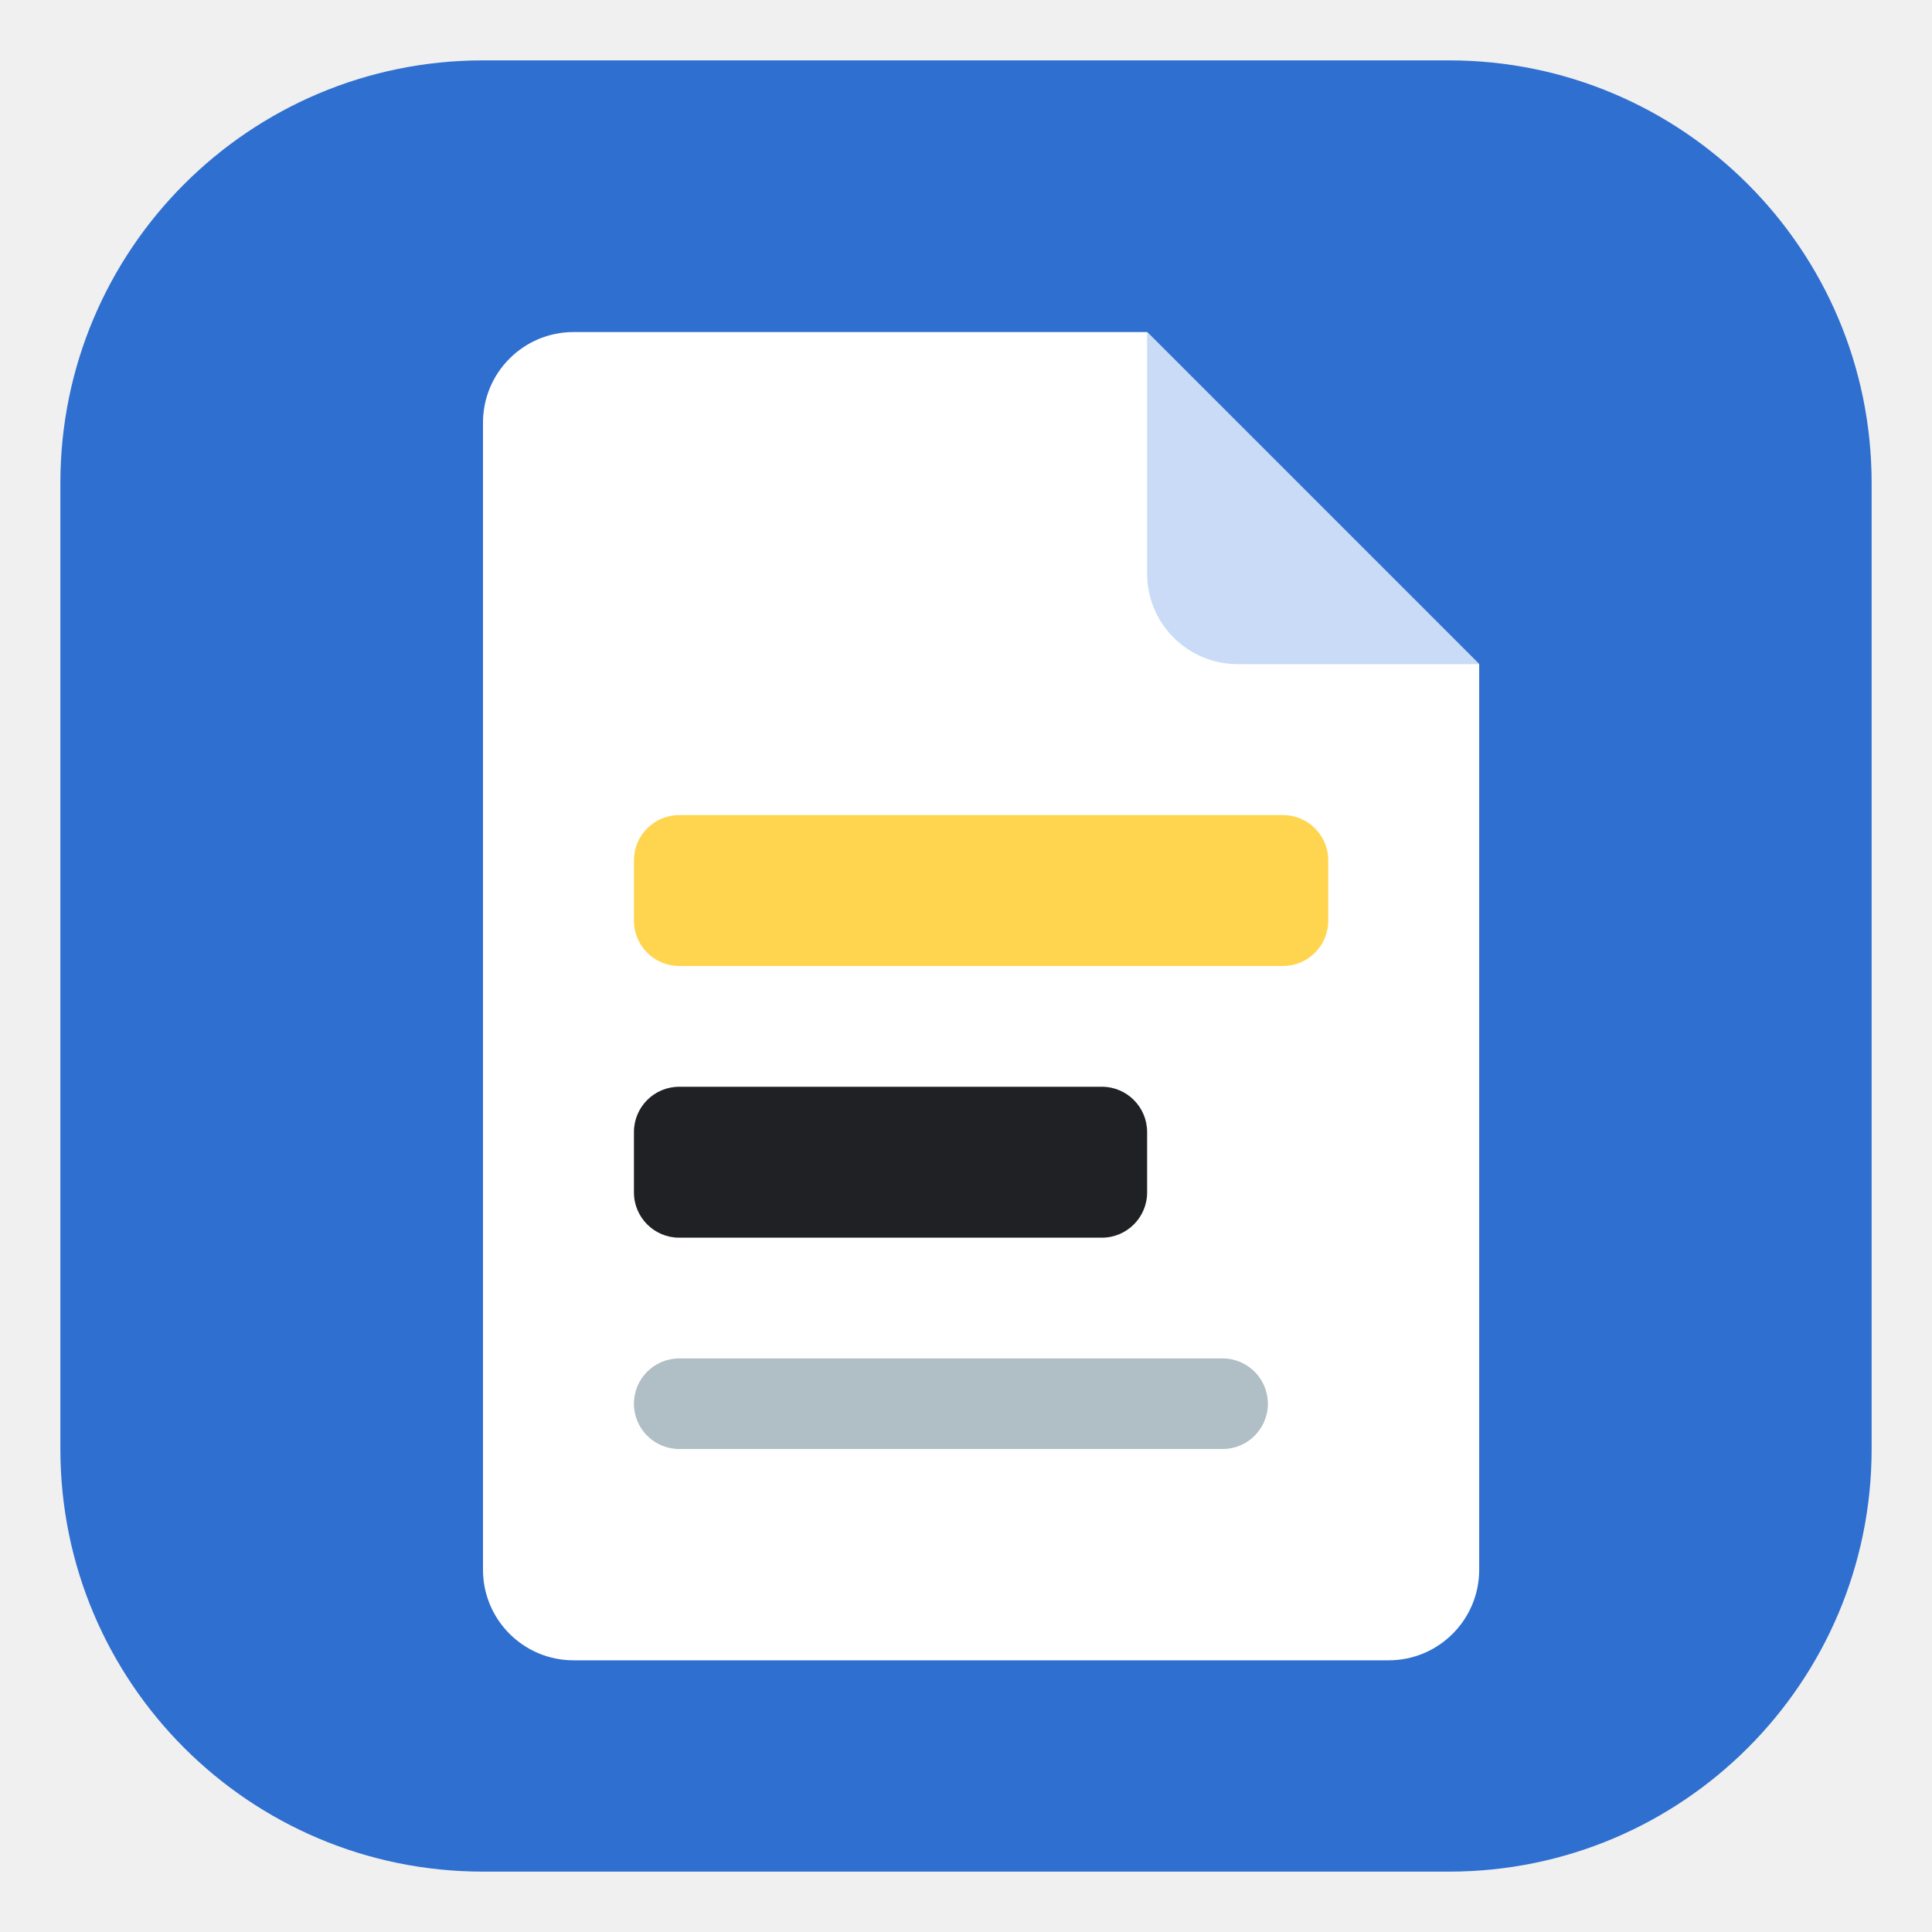
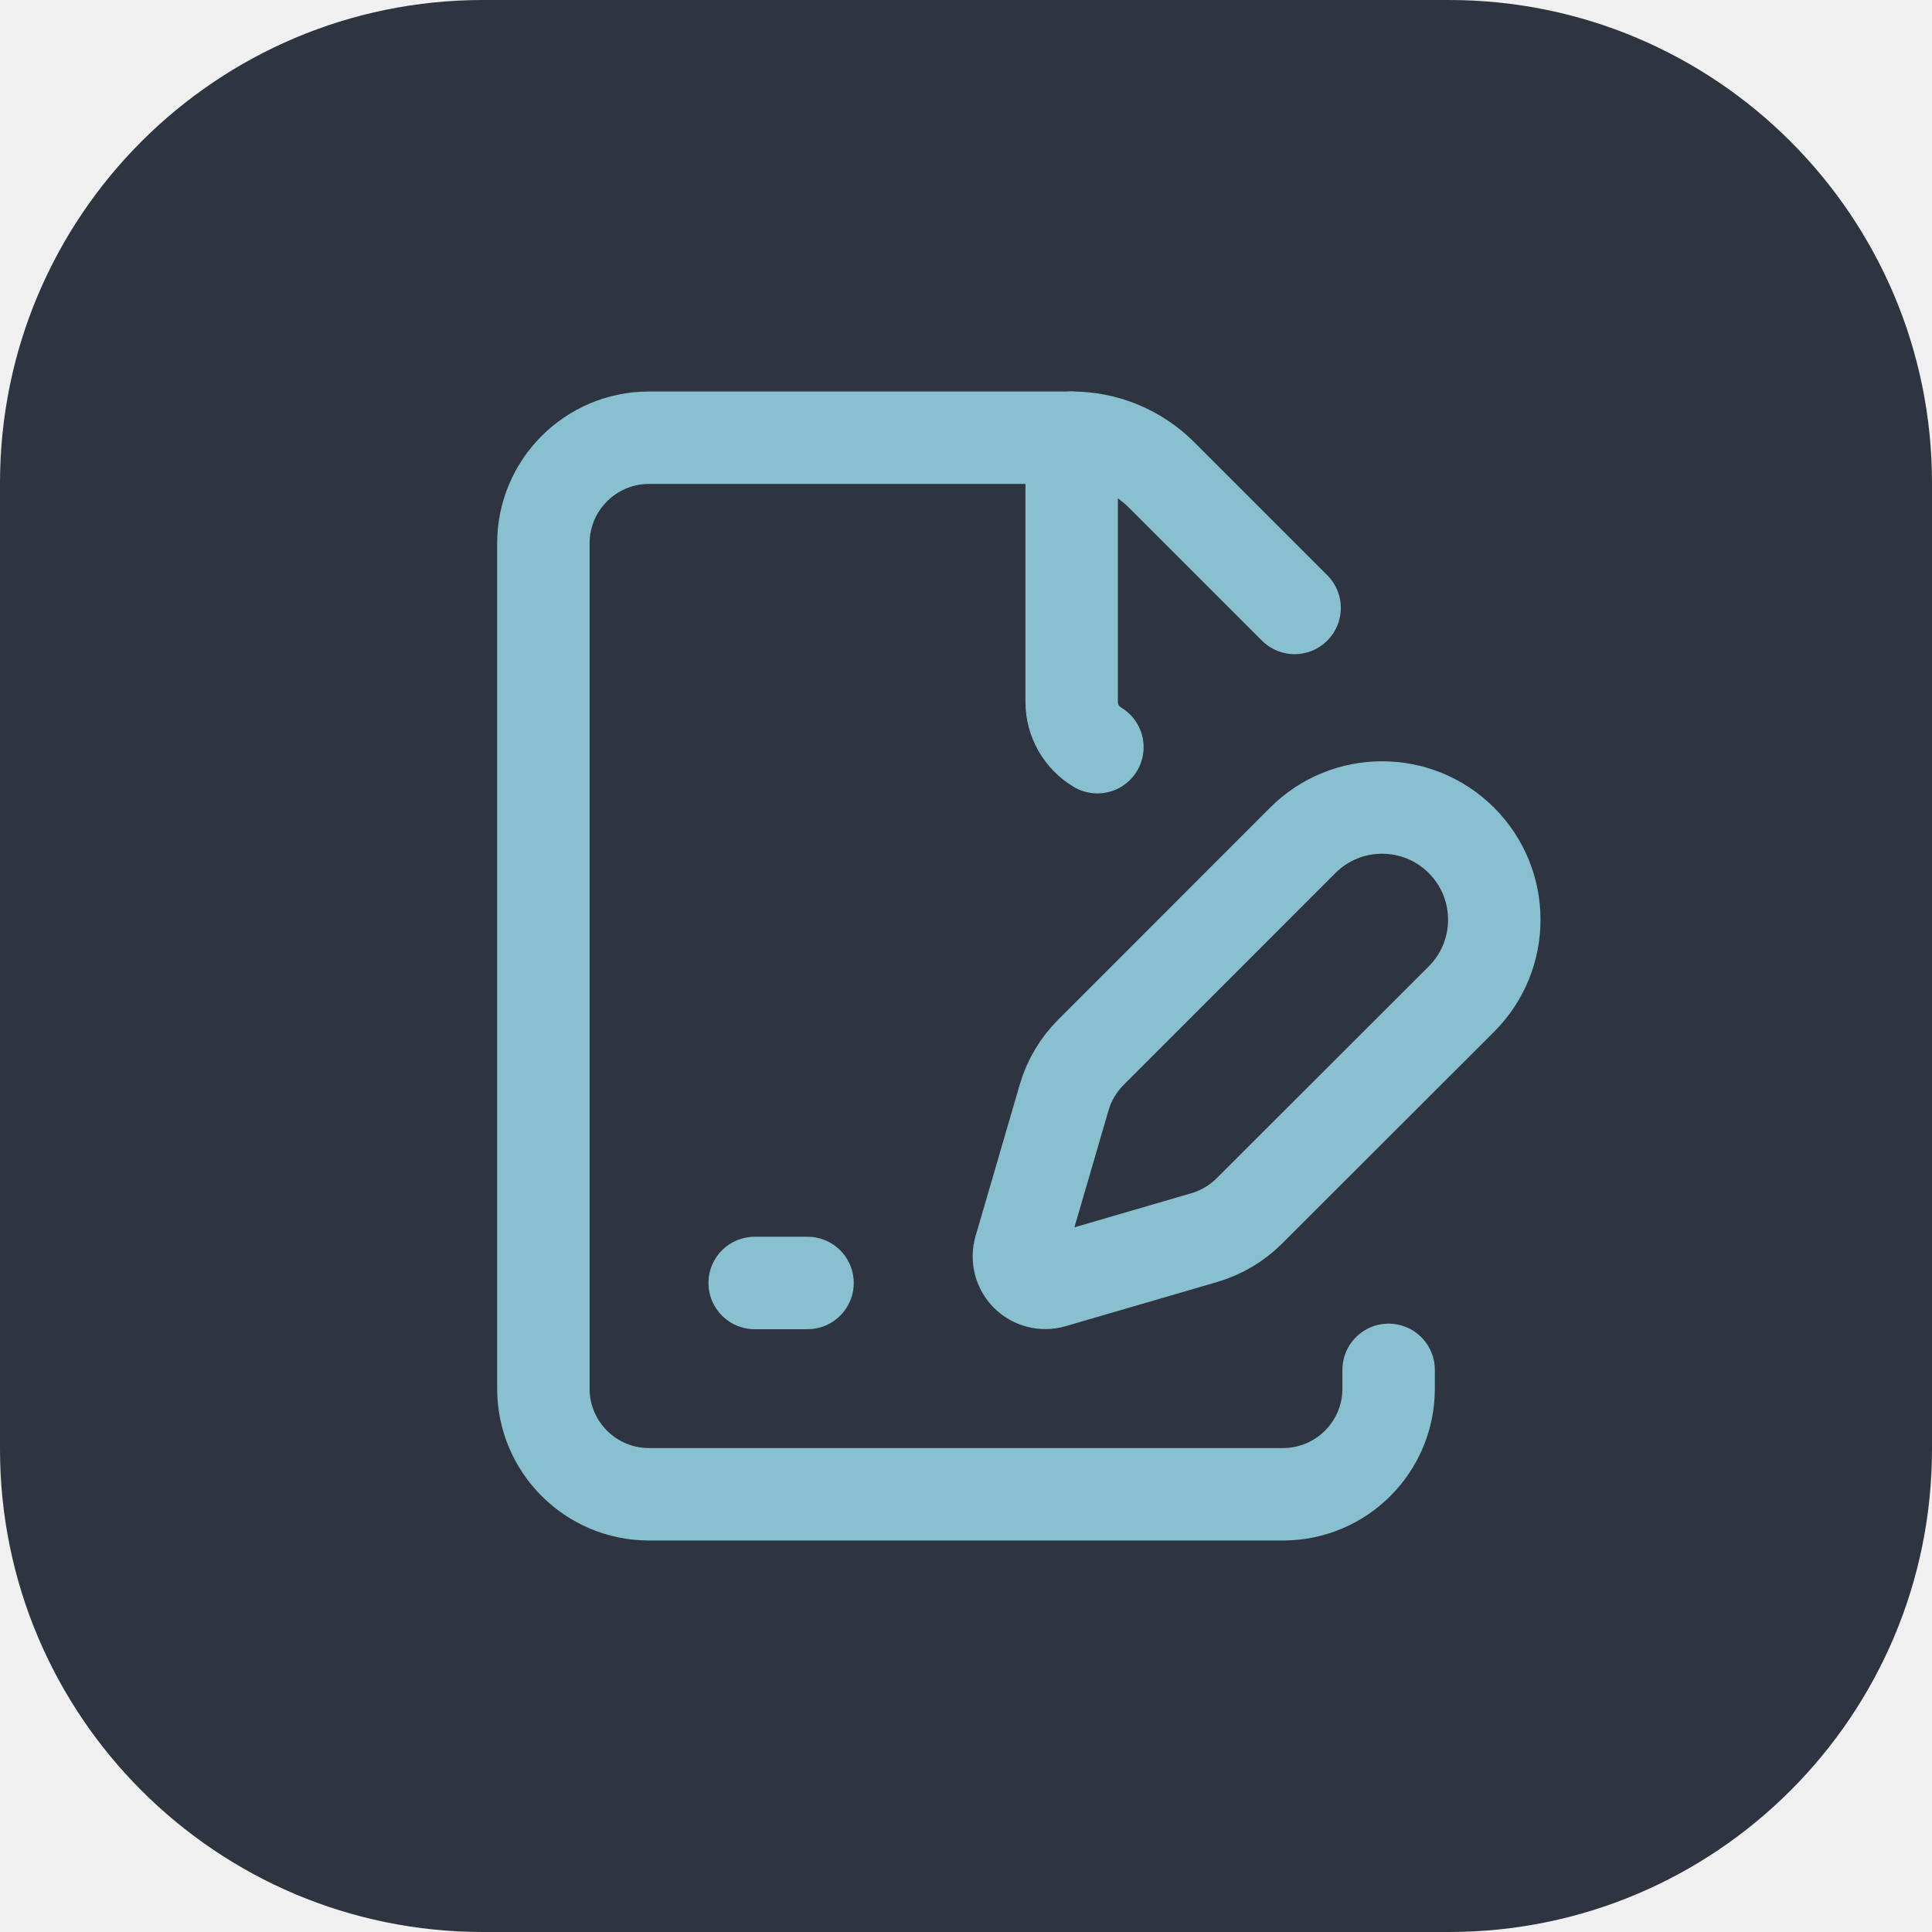
<svg xmlns="http://www.w3.org/2000/svg" viewBox="0 0 64 64">
-   <rect x="2" y="2" width="60" height="60" rx="14" fill="#2f6fd0" />
-   <path d="M19 11h19l11 11v30a3 3 0 0 1-3 3H19a3 3 0 0 1-3-3V14a3 3 0 0 1 3-3z" fill="#ffffff" />
-   <path d="M38 11v8a3 3 0 0 0 3 3h8z" fill="#c9dbf6" />
-   <rect x="21" y="27" width="23" height="5" rx="1.5" fill="#ffd54f" />
-   <rect x="21" y="36" width="17" height="5" rx="1.5" fill="#202124" />
-   <rect x="21" y="45" width="21" height="3" rx="1.5" fill="#b0bec5" />
+   <rect width="64" height="64" rx="16" fill="#2E3440" />
+   <g transform="translate(11 11) scale(1.75)" fill="none" stroke="#88C0D0" stroke-width="1.75" stroke-linecap="round" stroke-linejoin="round">
+     <path d="M14.364 13.634a2 2 0 0 0-.506.854l-.837 2.87a.5.5 0 0 0 .62.62l2.87-.837a2 2 0 0 0 .854-.506l4.013-4.009a1 1 0 0 0-3.004-3.004z" />
+     <path d="M14.487 7.858A1 1 0 0 1 14 7V2" />
+     <path d="M20 19.645V20a2 2 0 0 1-2 2H6a2 2 0 0 1-2-2V4a2 2 0 0 1 2-2h8a2.4 2.4 0 0 1 1.704.706l2.516 2.516" />
+     <path d="M8 18h1" />
+   </g>
</svg>
